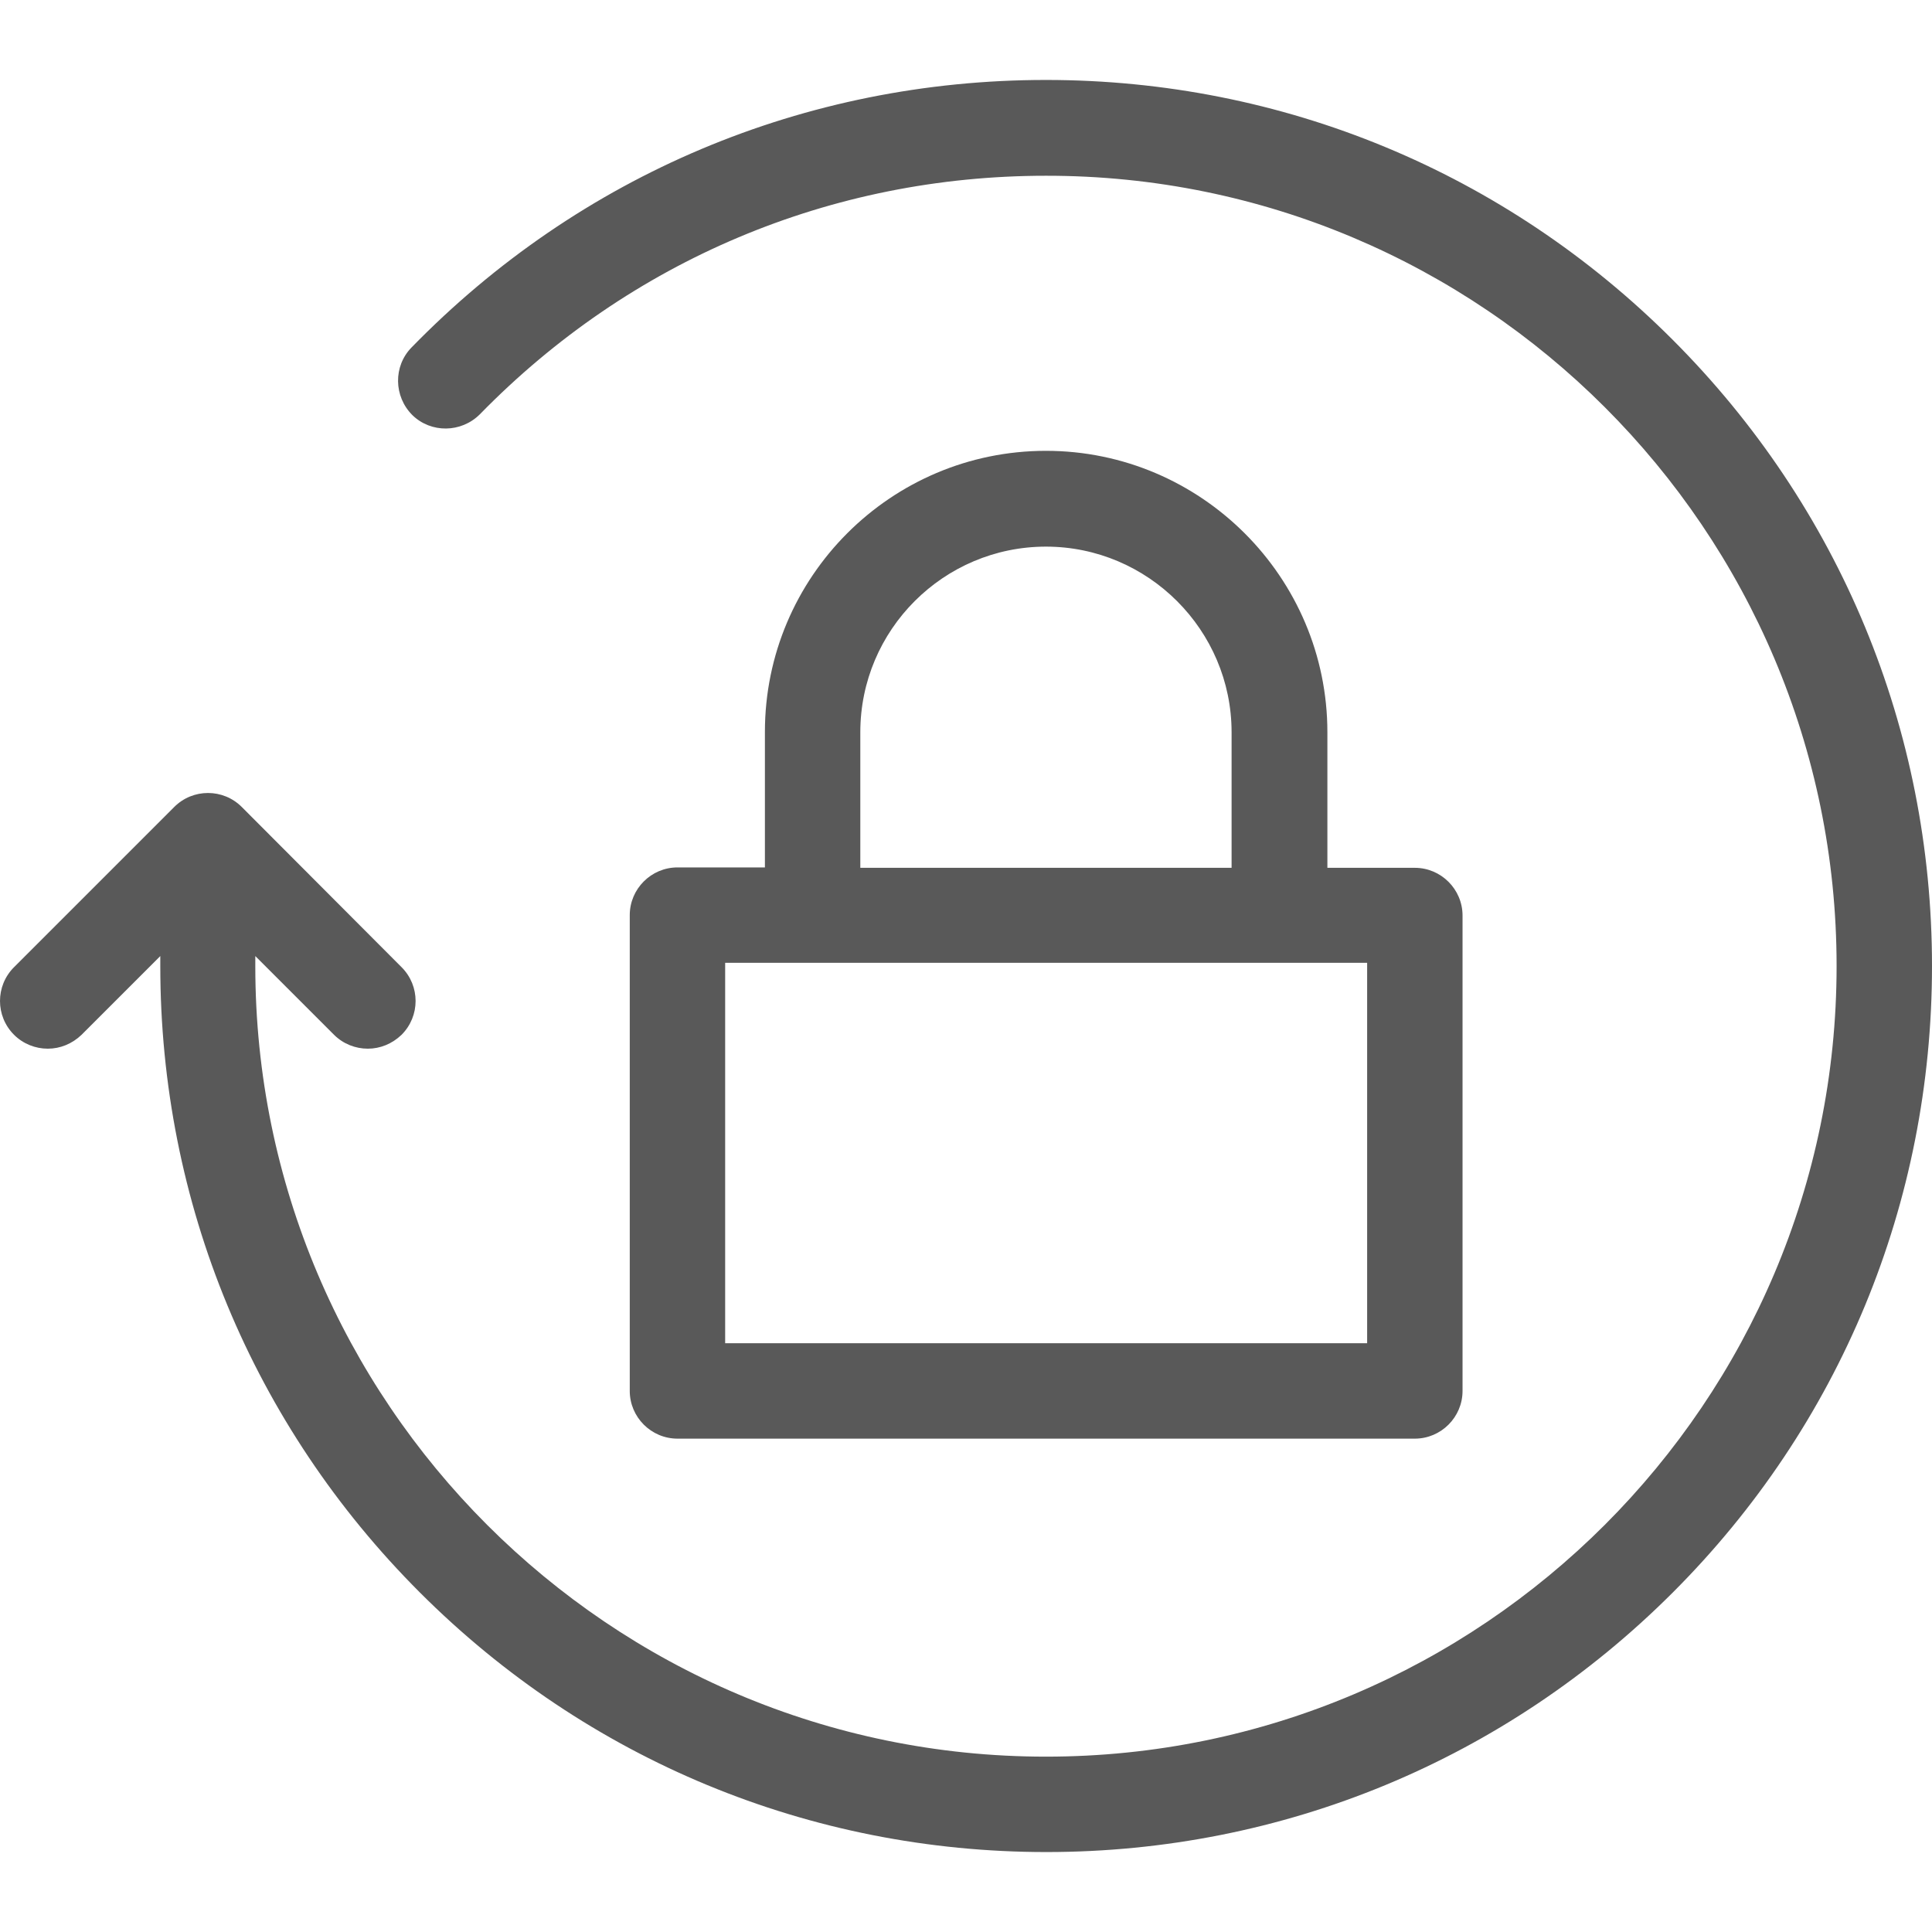
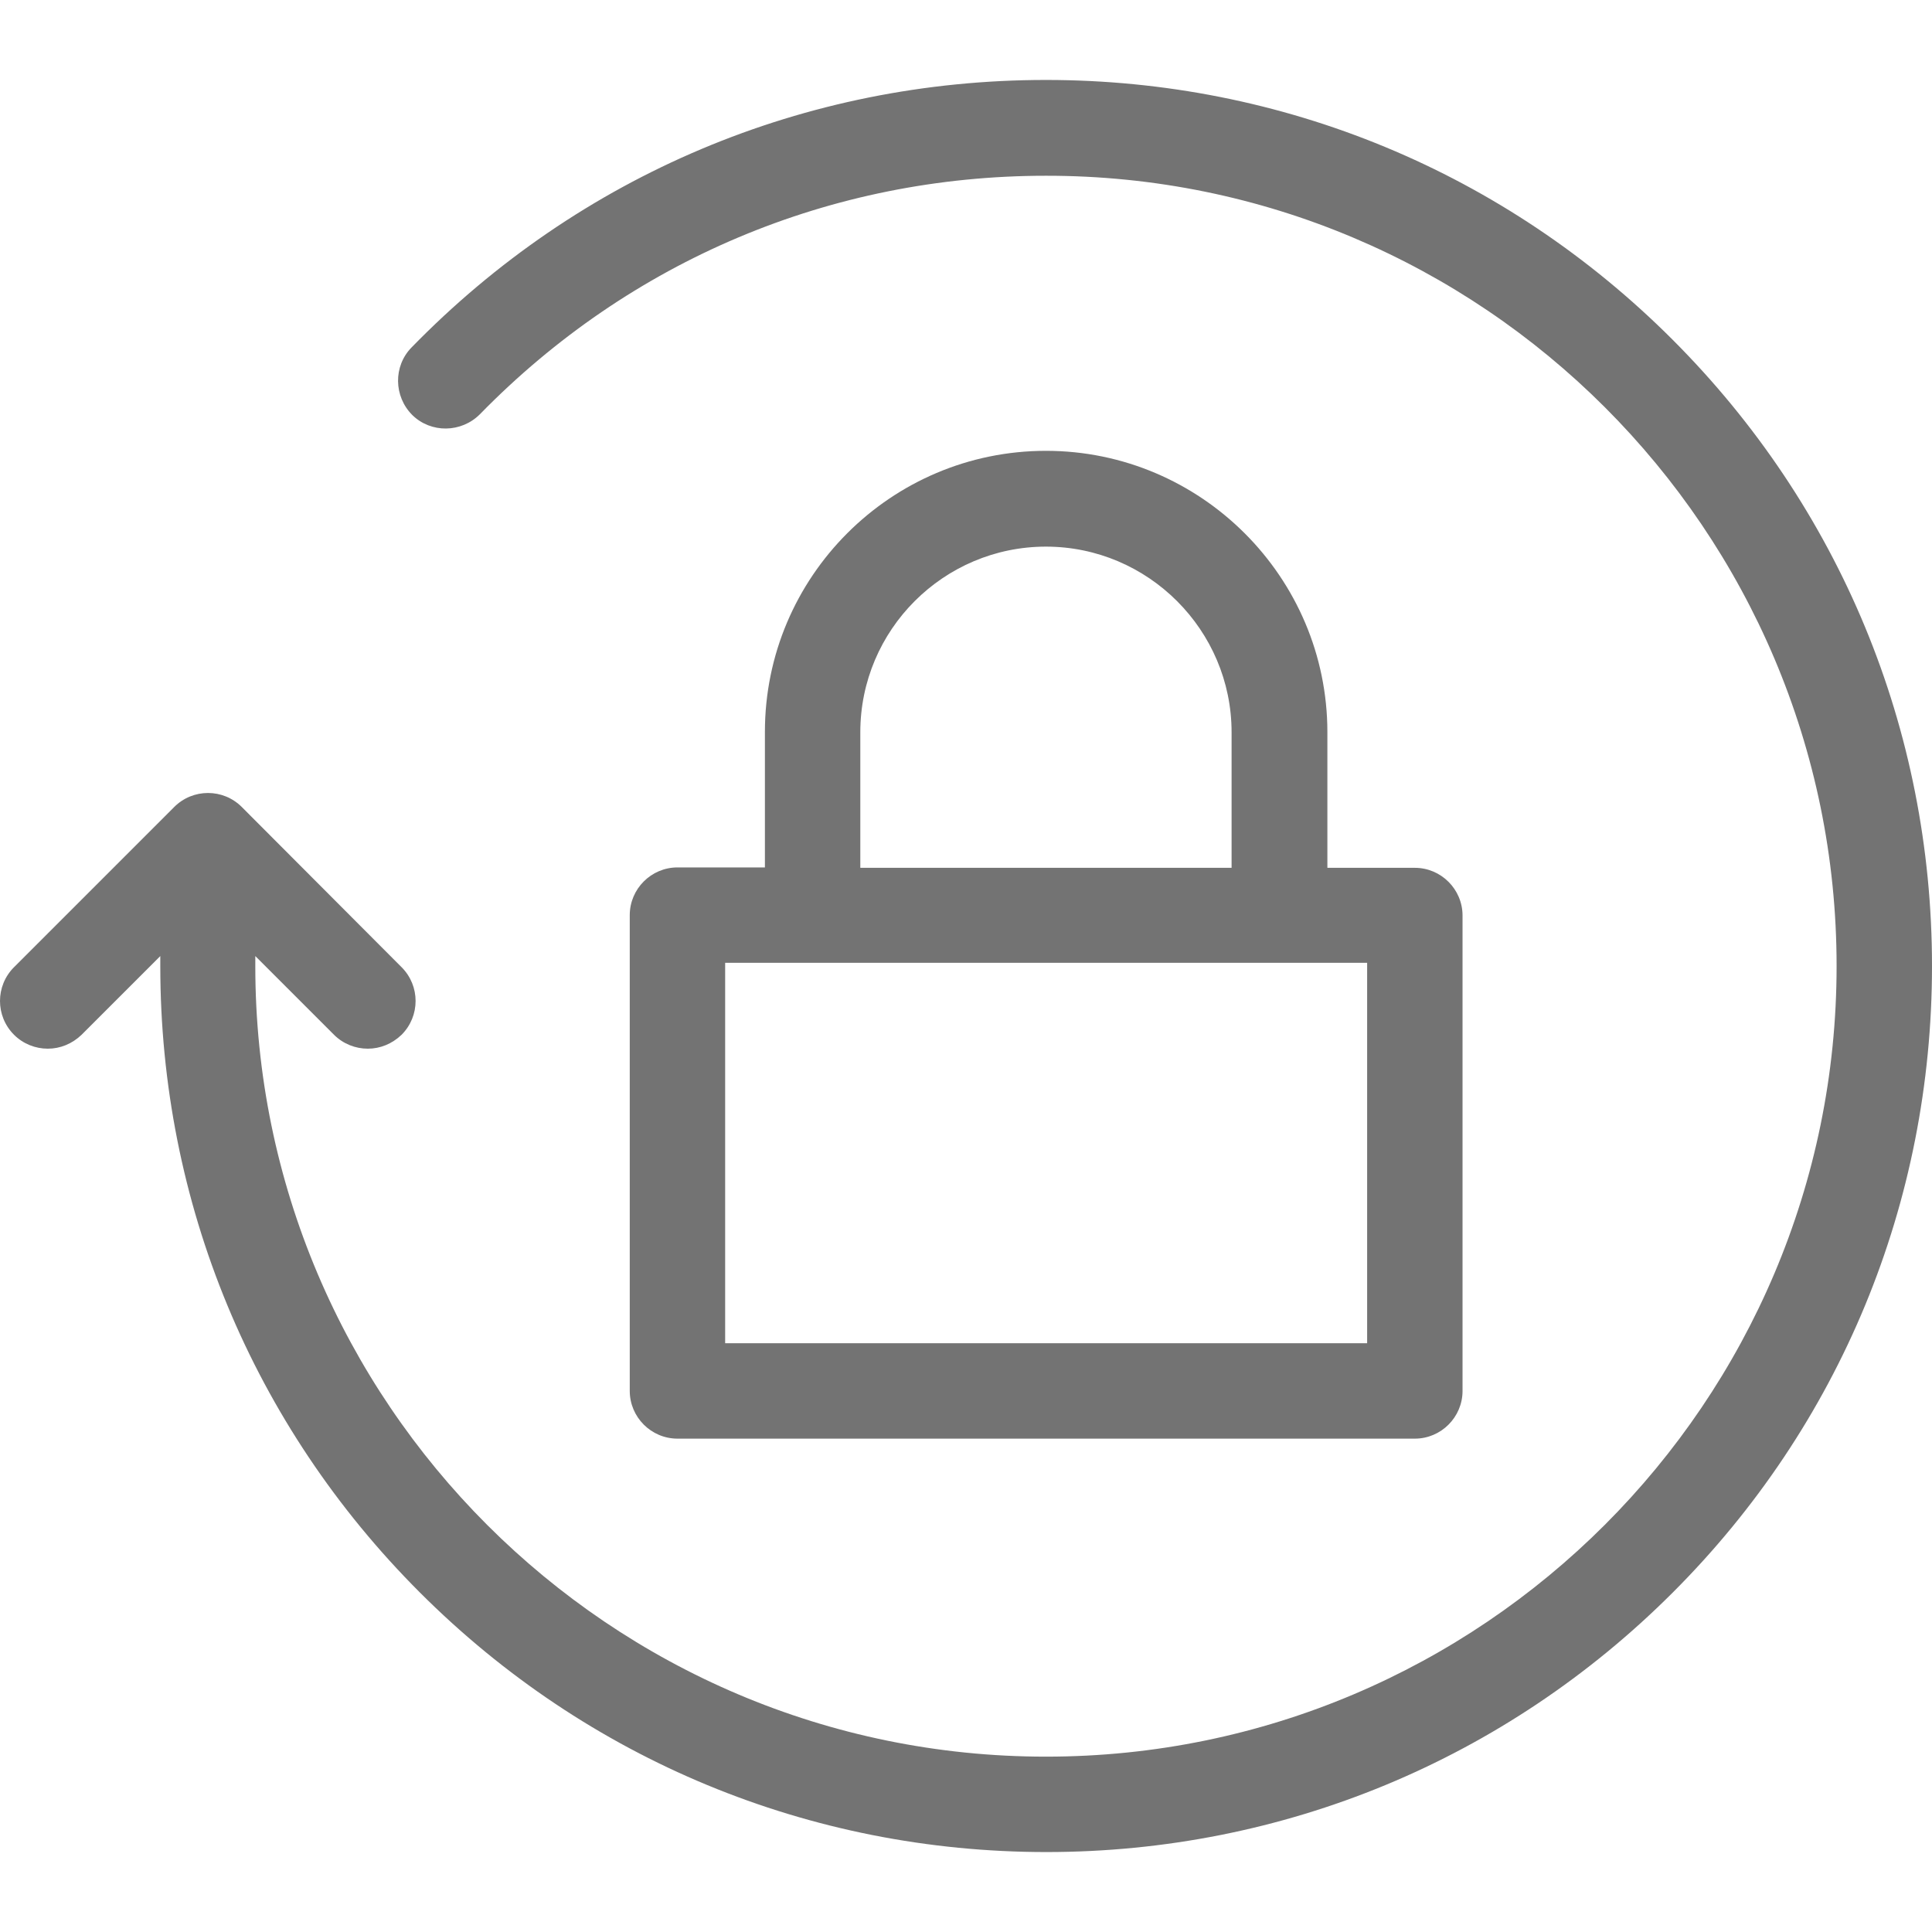
<svg xmlns="http://www.w3.org/2000/svg" version="1.1" id="Capa_1" x="0px" y="0px" viewBox="0 0 486.025 486.025" style="enable-background:new 0 0 486.025 486.025;" xml:space="preserve" width="512px" height="512px">
  <g>
    <g>
-       <path d="M420.725,85.413c-42.1-42.1-98.1-65.3-157.6-65.3c-60.6,0-117.3,23.9-159.6,67.3c-4.6,4.7-4.5,12.3,0.2,17    c4.7,4.6,12.3,4.5,17-0.2c37.8-38.7,88.3-60,142.4-60c109.7-0.1,198.9,89.1,198.9,198.8s-89.2,198.9-198.9,198.9    s-198.9-89.2-198.9-198.9v-2.5l19.8,19.8c2.3,2.3,5.4,3.5,8.5,3.5s6.1-1.2,8.5-3.5c4.7-4.7,4.7-12.3,0-17l-40.2-40.3    c-4.7-4.7-12.3-4.7-17,0l-40.3,40.3c-4.7,4.7-4.7,12.3,0,17c2.3,2.3,5.4,3.5,8.5,3.5s6.1-1.2,8.5-3.5l19.8-19.8v2.5    c0,59.5,23.2,115.5,65.3,157.6s98.1,65.3,157.6,65.3s115.5-23.2,157.6-65.3s65.2-98.1,65.2-157.6S462.825,127.513,420.725,85.413z    " fill="#595959" />
-       <path d="M263.125,113.413c-39,0-70.7,31.7-70.7,70.7v34.1h-22c-6.6,0-12,5.4-12,12v119.7c0,6.6,5.4,12,12,12h185.5    c6.6,0,12-5.4,12-12v-119.6c0-6.6-5.4-12-12-12h-22v-34.1C333.925,145.213,302.125,113.413,263.125,113.413z M216.425,184.213    c0-25.8,21-46.7,46.7-46.7s46.7,21,46.7,46.7v34.1h-93.4L216.425,184.213L216.425,184.213z M343.925,337.913h-161.5v-95.7h161.5    V337.913z" fill="#595959" />
+       <path d="M420.725,85.413c-42.1-42.1-98.1-65.3-157.6-65.3c-60.6,0-117.3,23.9-159.6,67.3c-4.6,4.7-4.5,12.3,0.2,17    c4.7,4.6,12.3,4.5,17-0.2c37.8-38.7,88.3-60,142.4-60c109.7-0.1,198.9,89.1,198.9,198.8s-89.2,198.9-198.9,198.9    s-198.9-89.2-198.9-198.9v-2.5l19.8,19.8c2.3,2.3,5.4,3.5,8.5,3.5s6.1-1.2,8.5-3.5c4.7-4.7,4.7-12.3,0-17l-40.2-40.3    c-4.7-4.7-12.3-4.7-17,0l-40.3,40.3c-4.7,4.7-4.7,12.3,0,17c2.3,2.3,5.4,3.5,8.5,3.5s6.1-1.2,8.5-3.5l19.8-19.8v2.5    c0,59.5,23.2,115.5,65.3,157.6s98.1,65.3,157.6,65.3s115.5-23.2,157.6-65.3s65.2-98.1,65.2-157.6S462.825,127.513,420.725,85.413z    " fill="#737373" />
+       <path d="M263.125,113.413c-39,0-70.7,31.7-70.7,70.7v34.1h-22c-6.6,0-12,5.4-12,12v119.7c0,6.6,5.4,12,12,12h185.5    c6.6,0,12-5.4,12-12v-119.6c0-6.6-5.4-12-12-12h-22v-34.1C333.925,145.213,302.125,113.413,263.125,113.413z M216.425,184.213    c0-25.8,21-46.7,46.7-46.7s46.7,21,46.7,46.7v34.1h-93.4L216.425,184.213L216.425,184.213z M343.925,337.913h-161.5v-95.7h161.5    V337.913z" fill="#737373" />
    </g>
  </g>
  <g>
</g>
  <g>
</g>
  <g>
</g>
  <g>
</g>
  <g>
</g>
  <g>
</g>
  <g>
</g>
  <g>
</g>
  <g>
</g>
  <g>
</g>
  <g>
</g>
  <g>
</g>
  <g>
</g>
  <g>
</g>
  <g>
</g>
</svg>
